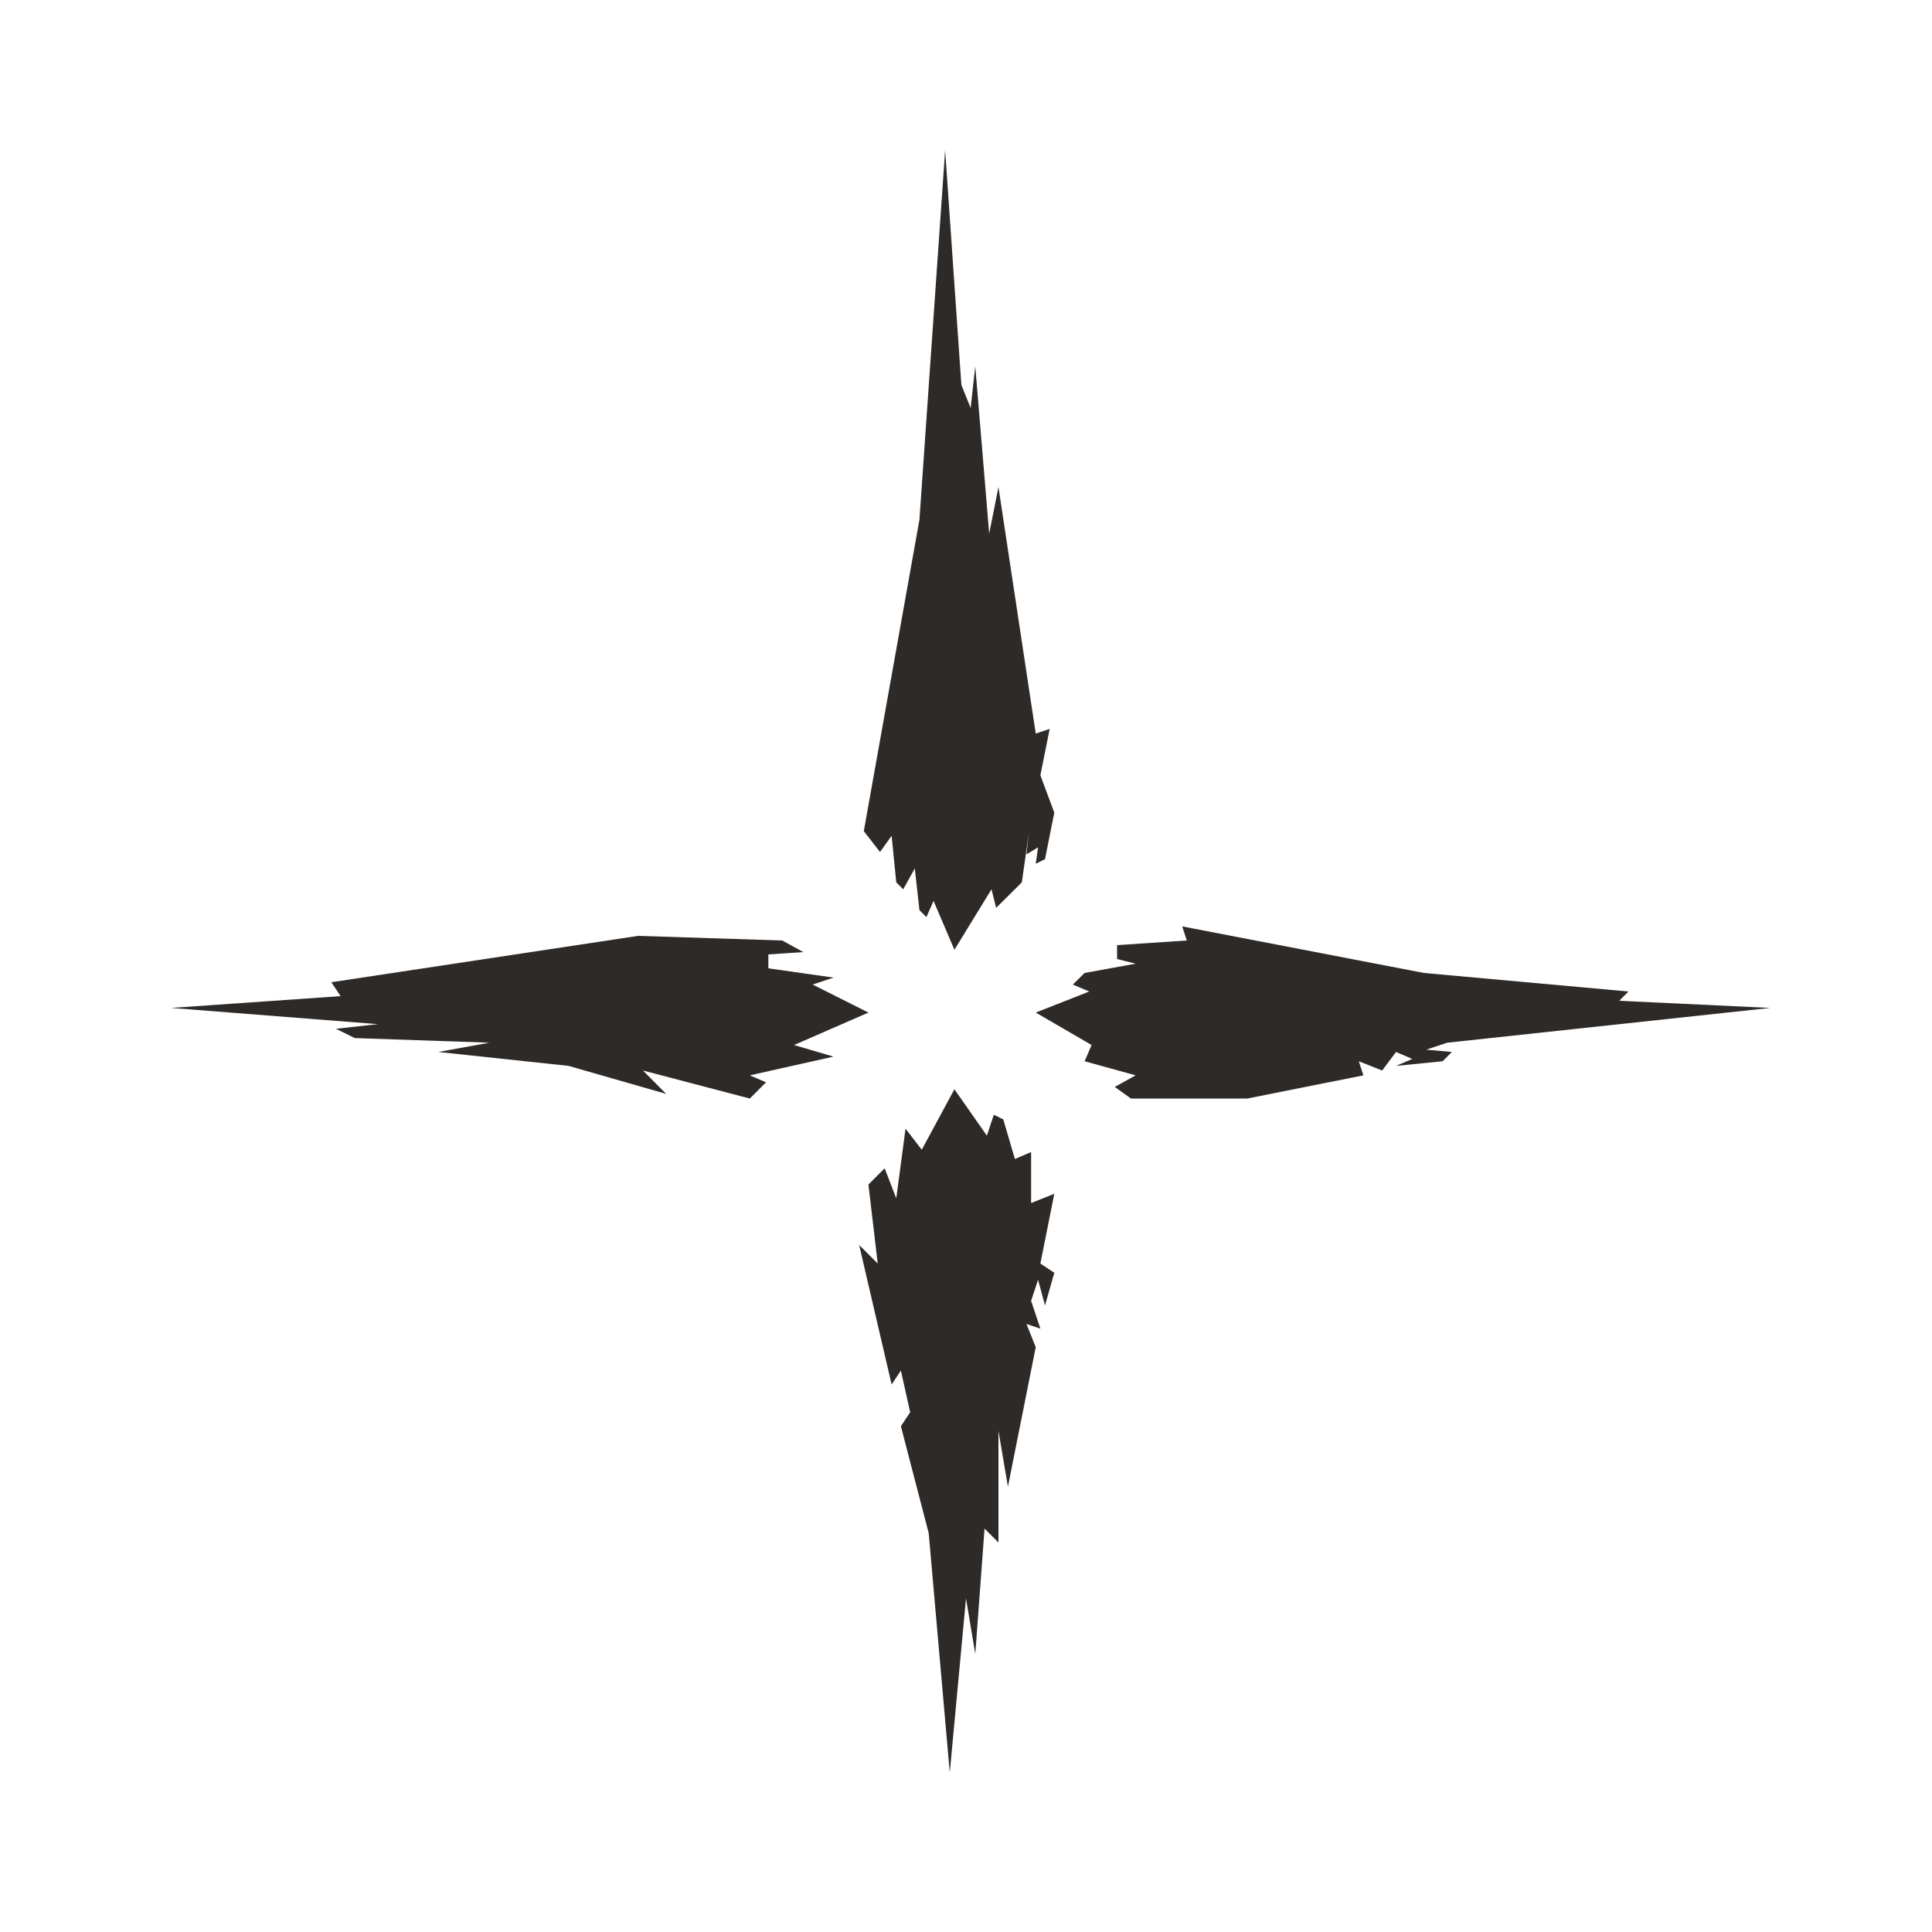
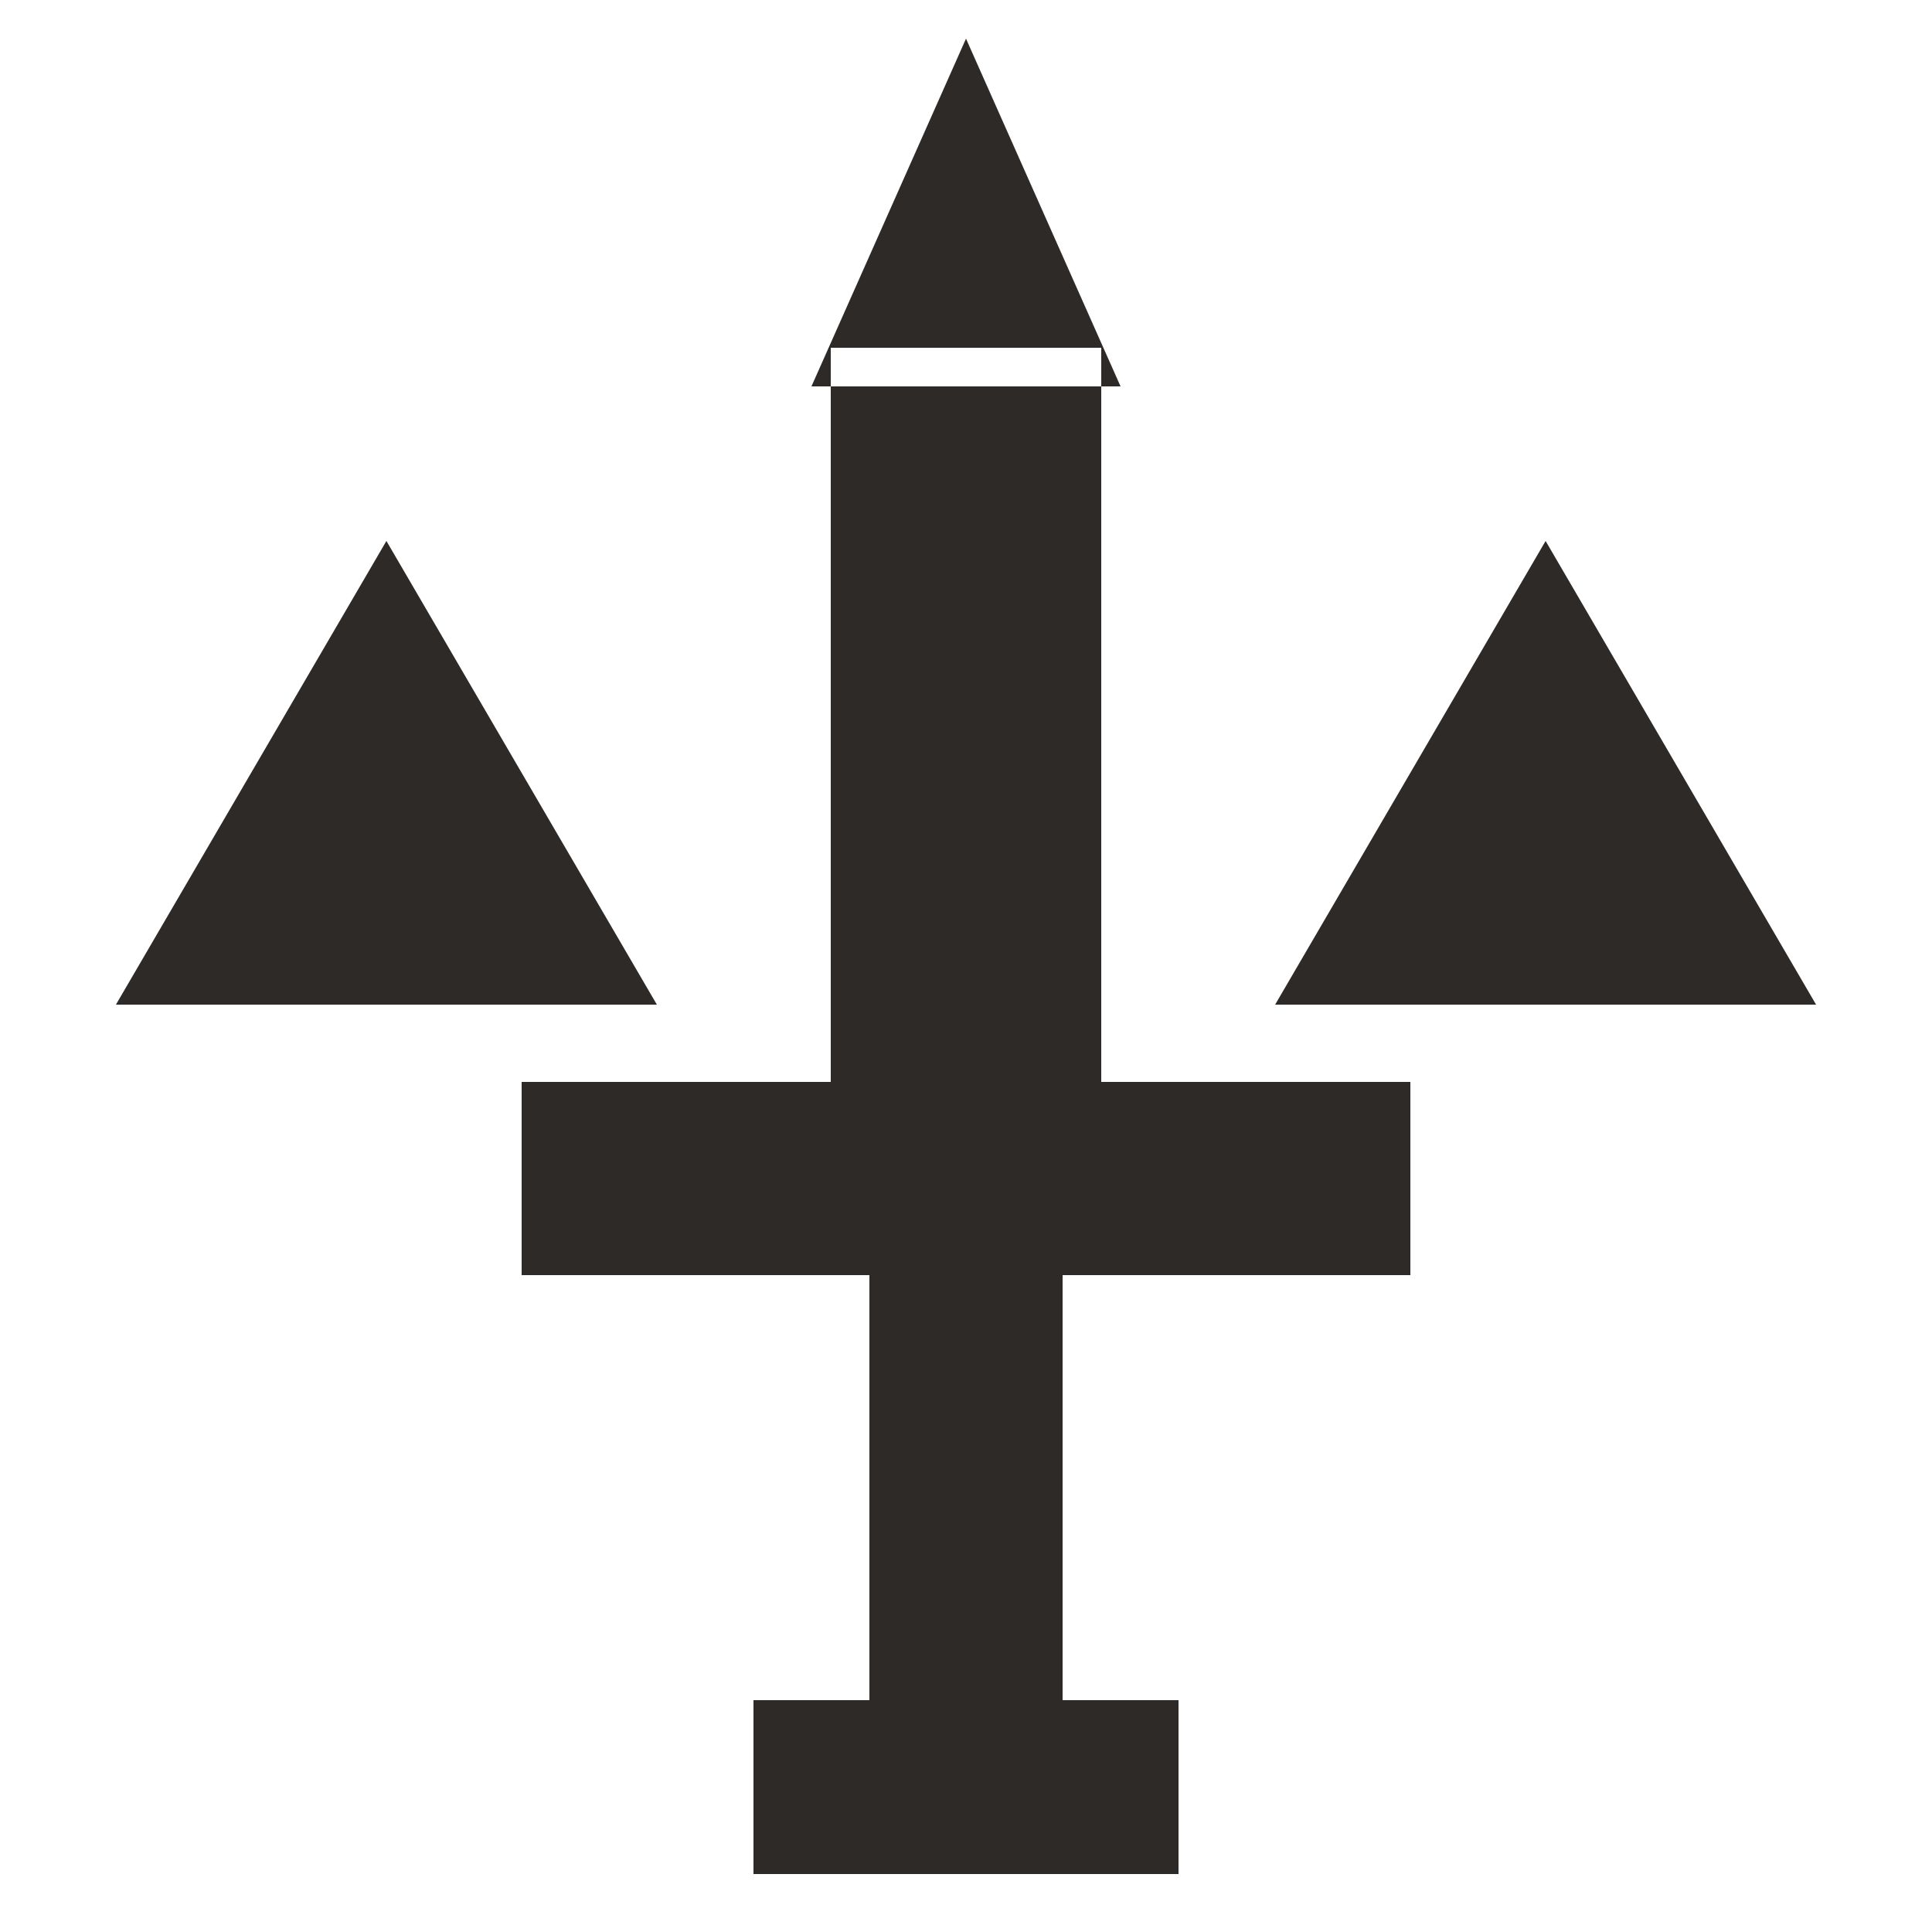
<svg xmlns="http://www.w3.org/2000/svg" viewBox="0 0 100 100" fill="#2E2A28" fill-rule="evenodd">
-   <path d="M48.92 7.77 L49.76 19.92 L50.24 21.12 L50.48 18.96 L51.2 27.62 L51.68 25.21 L53.61 37.97 L54.33 37.73 L53.85 40.13 L54.57 42.06 L54.09 44.47 L53.61 44.71 L53.73 43.86 L53.13 44.22 L53.25 43.14 L52.89 45.67 L51.56 46.99 L51.32 46.03 L49.4 49.16 L48.32 46.63 L47.95 47.47 L47.59 47.11 L47.35 44.95 L46.75 46.03 L46.39 45.67 L46.15 43.26 L45.55 44.1 L44.71 43.02 L47.59 26.9 L48.92 7.77 Z M61.19 47.95 L73.7 50.36 L84.29 51.32 L83.81 51.8 L91.63 52.17 L74.91 53.97 L73.82 54.33 L75.15 54.45 L74.67 54.93 L72.26 55.17 L73.1 54.81 L72.26 54.45 L71.54 55.41 L70.33 54.93 L70.57 55.66 L64.56 56.86 L58.54 56.86 L57.7 56.26 L58.78 55.66 L56.14 54.93 L56.5 54.09 L53.61 52.41 L56.38 51.32 L55.53 50.96 L56.14 50.36 L58.78 49.88 L57.82 49.64 L57.82 48.92 L61.43 48.68 L61.19 47.95 Z M33.03 48.44 L40.49 48.68 L41.58 49.28 L39.77 49.4 L39.77 50.12 L43.14 50.6 L42.06 50.96 L44.95 52.41 L41.1 54.09 L43.14 54.69 L38.81 55.66 L39.65 56.02 L38.81 56.86 L33.28 55.41 L34.48 56.62 L29.43 55.17 L22.69 54.45 L25.33 53.97 L18.36 53.73 L17.39 53.25 L19.56 53.01 L8.85 52.17 L17.63 51.56 L17.15 50.84 L33.03 48.44 Z M49.4 56.38 L51.08 58.78 L51.44 57.7 L51.93 57.94 L52.53 59.99 L53.37 59.63 L53.37 62.27 L54.57 61.79 L53.85 65.4 L54.57 65.88 L54.09 67.57 L53.73 66.24 L53.37 67.33 L53.85 68.77 L53.13 68.53 L53.61 69.73 L52.17 76.95 L51.68 74.06 L51.68 79.84 L50.96 79.12 L50.48 85.61 L50.0 82.73 L49.16 91.75 L48.07 79.36 L46.63 73.82 L47.11 73.1 L46.63 70.94 L46.15 71.66 L44.47 64.44 L45.43 65.4 L44.95 61.31 L45.79 60.47 L46.39 62.03 L46.87 58.42 L47.71 59.51 L49.4 56.38 Z" />
+   <path d="M50 2 L58 20 H42 Z M43 18 H57 V56 H43 Z M27 56 H73 V66 H27 Z M45 66 H55 V88 H45 Z M39 88 H61 V97 H39 Z M6 52 L20 28 L34 52 Z M66 52 L80 28 L94 52 Z" />
</svg>
